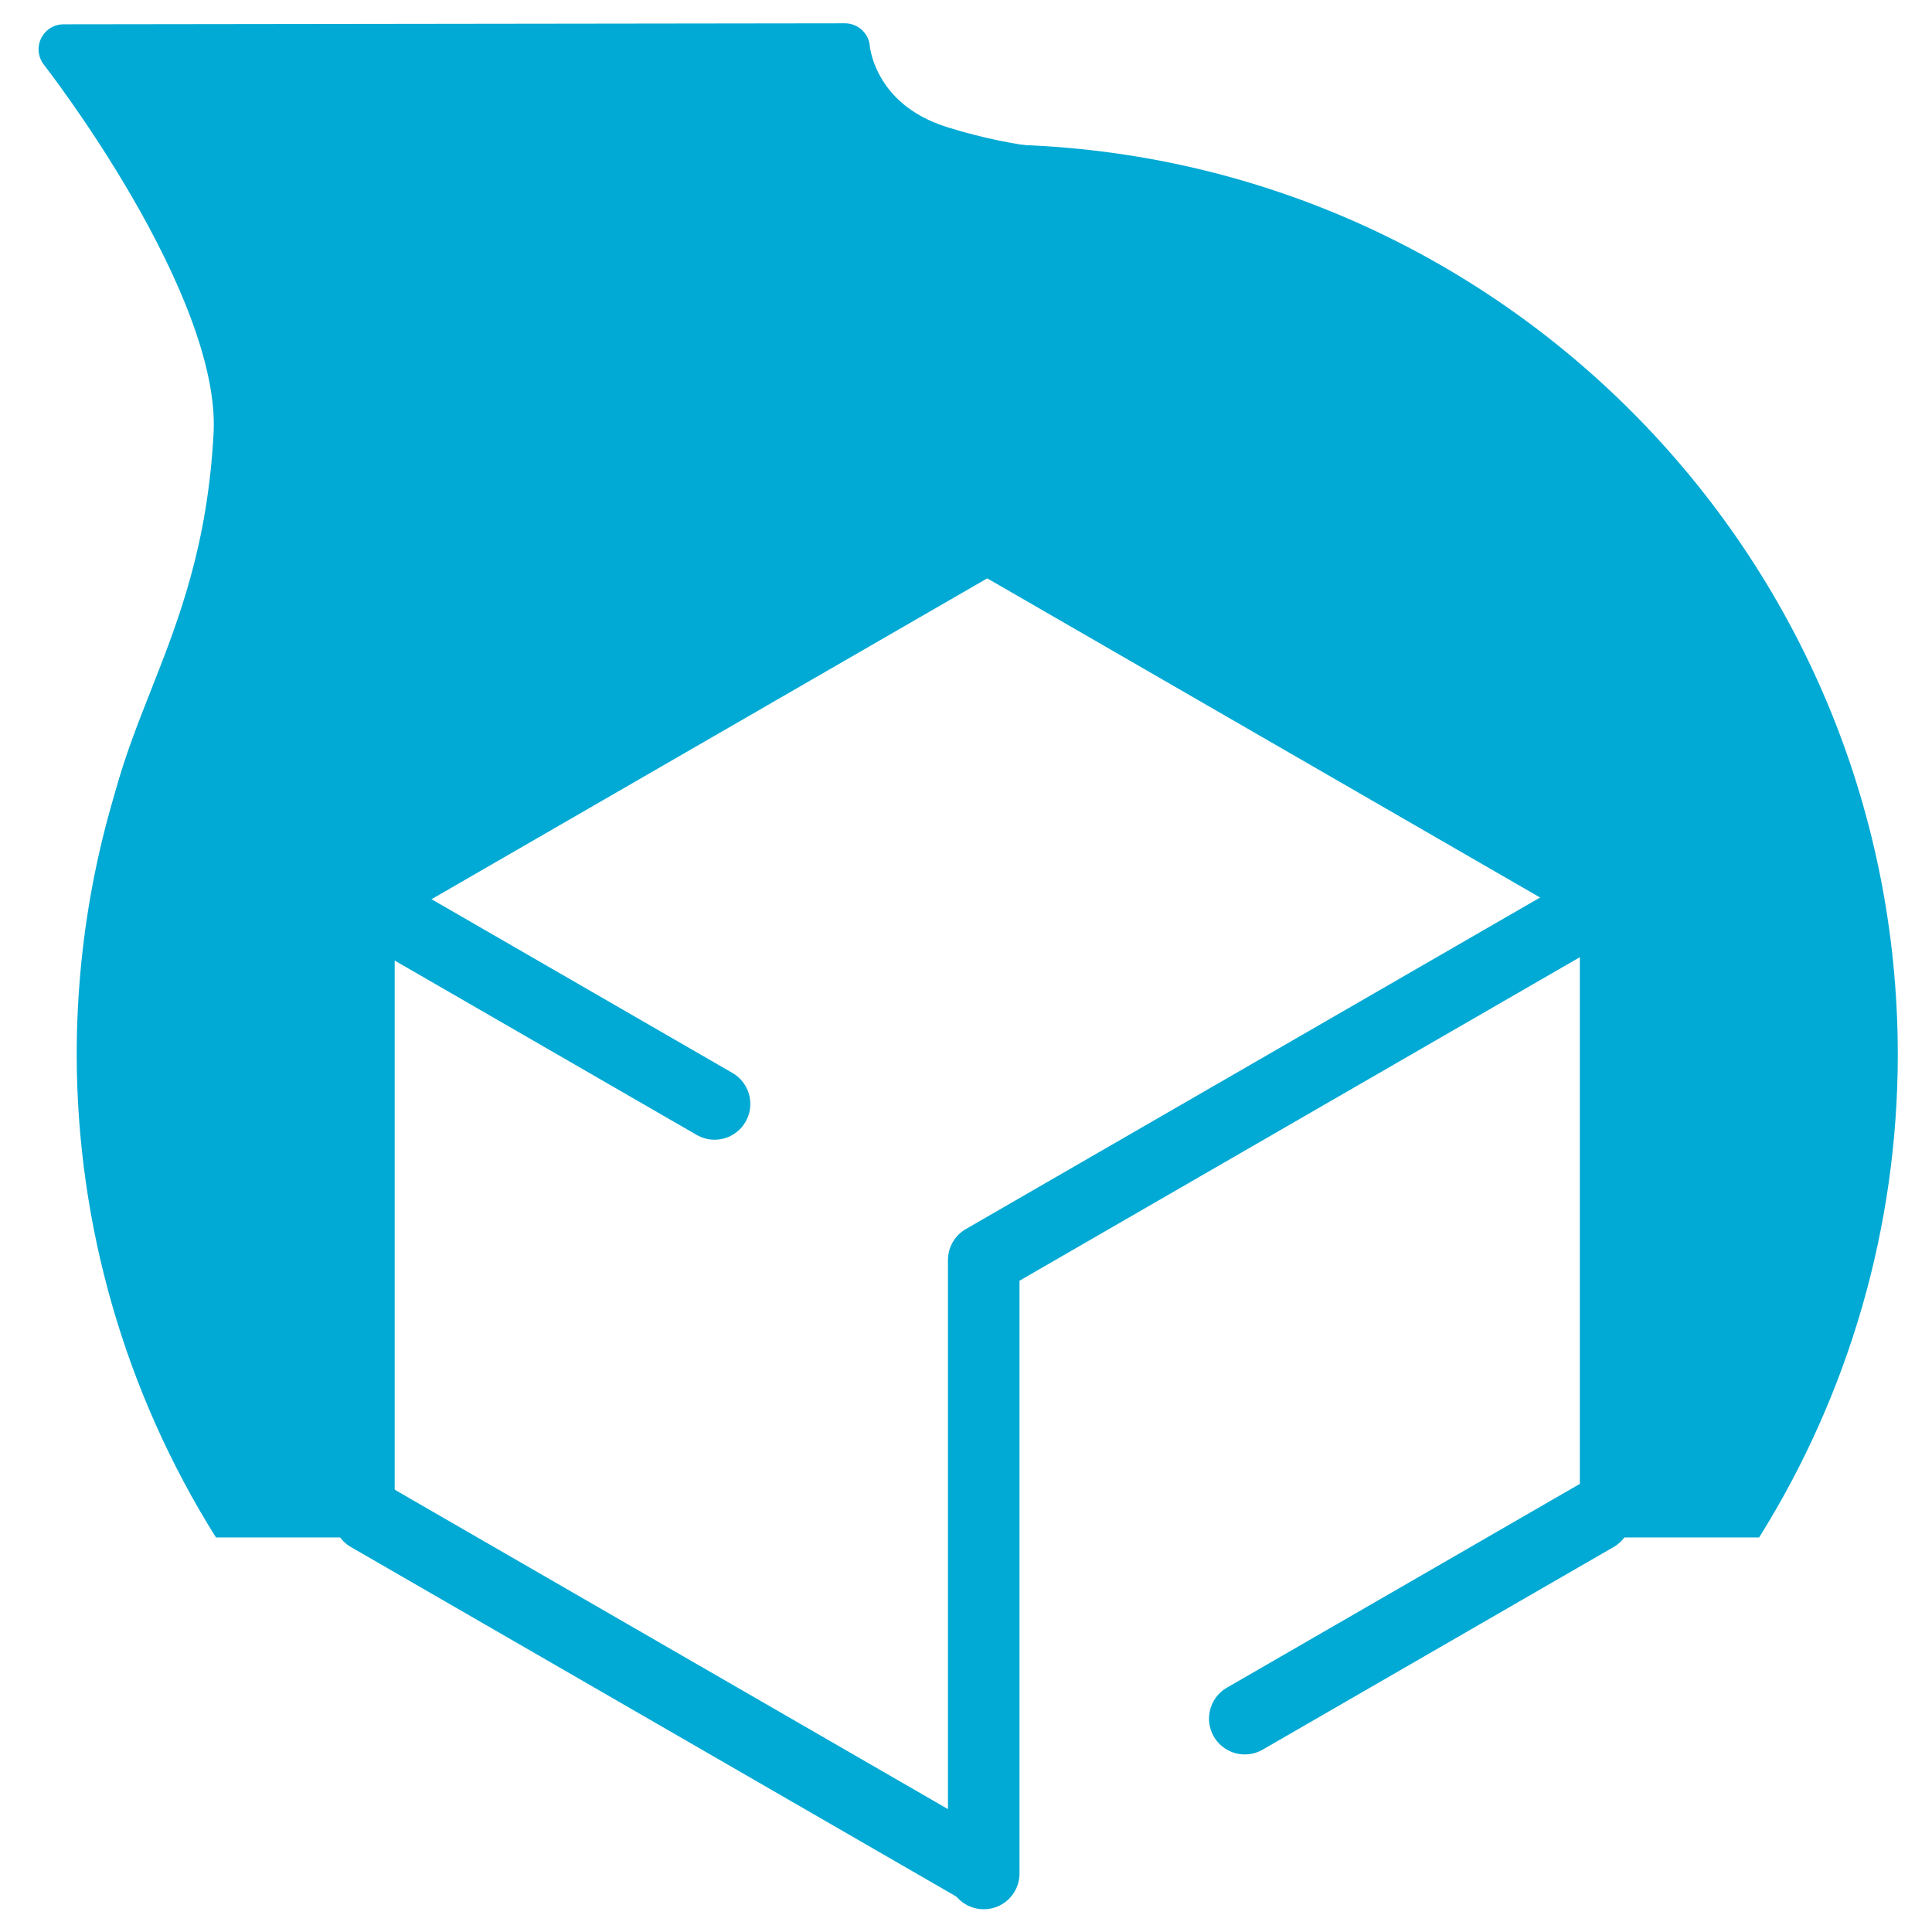
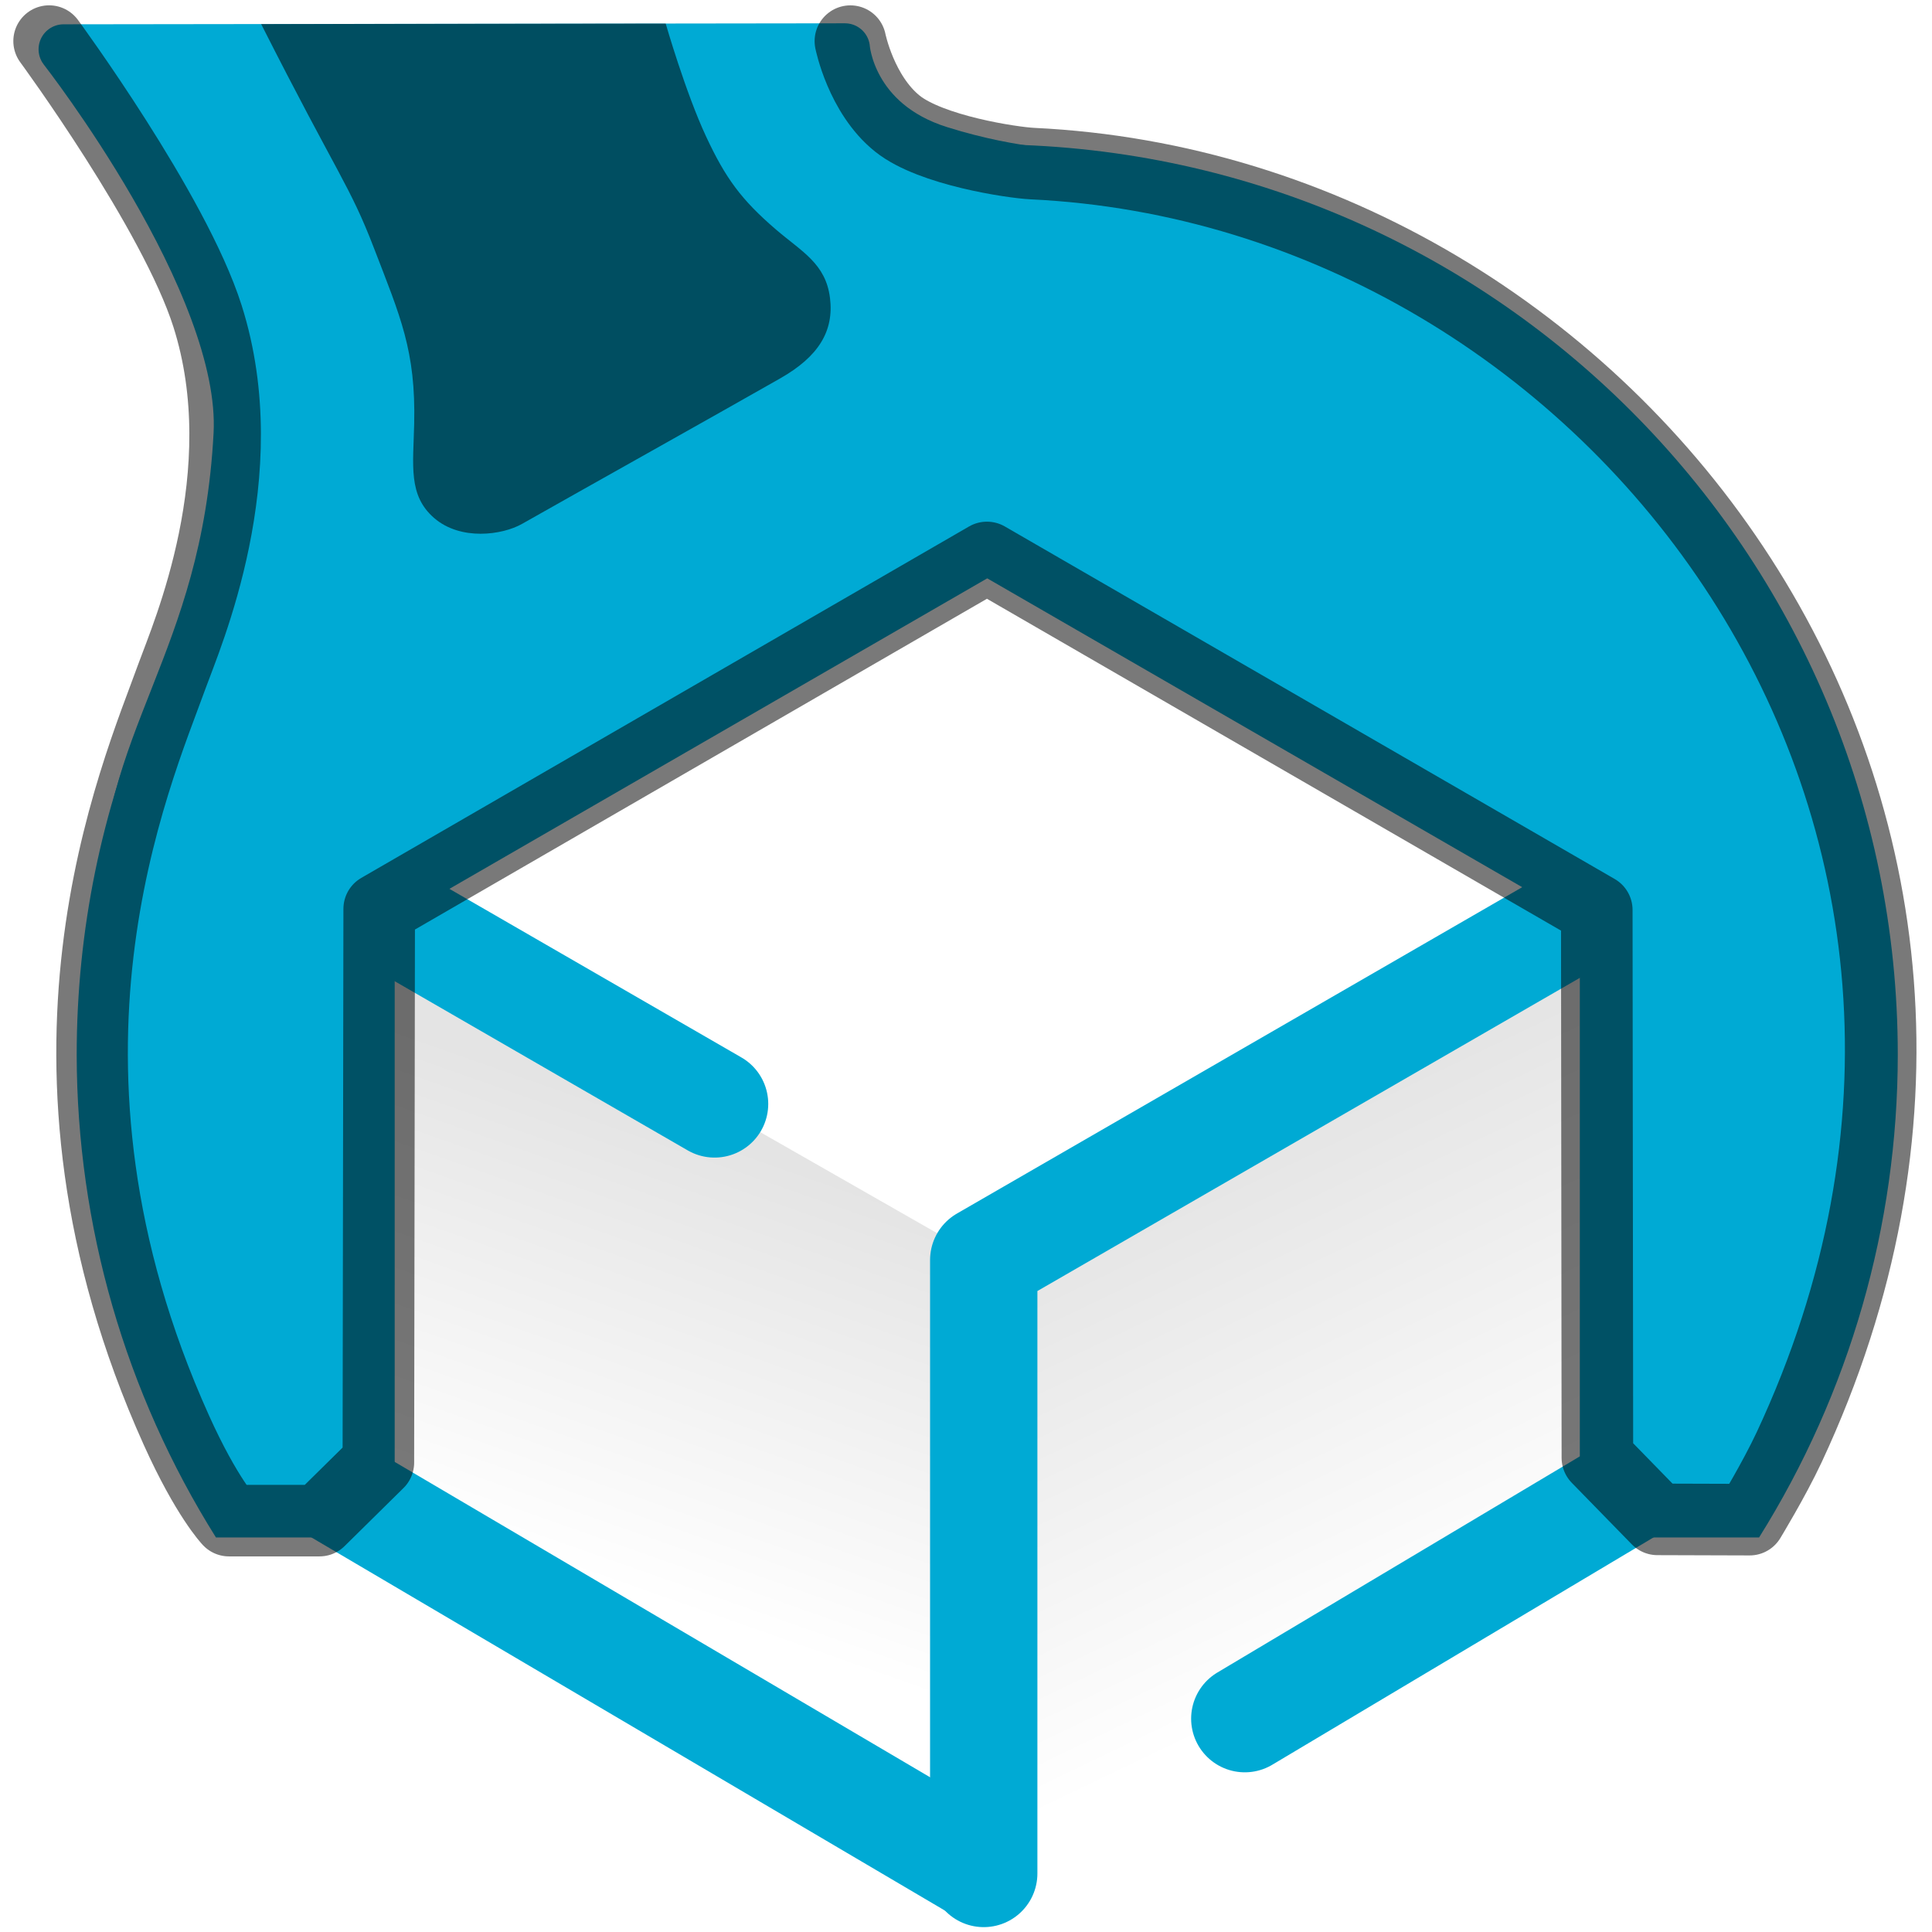
- <svg xmlns="http://www.w3.org/2000/svg" width="54mm" height="54mm" viewBox="0 0 54 54" version="1.1" id="svg1">
-   <defs id="defs1" />
+ <svg xmlns="http://www.w3.org/2000/svg" xmlns:xlink="http://www.w3.org/1999/xlink" width="54mm" height="54mm" viewBox="0 0 54 54" version="1.1" id="svg1">
+   <defs id="defs1">
+     <linearGradient id="linearGradient6">
+       <stop style="stop-color:#000000;stop-opacity:0.327;" offset="0" id="stop6" />
+       <stop style="stop-color:#000000;stop-opacity:0;" offset="1" id="stop7" />
+     </linearGradient>
+     <linearGradient id="linearGradient4">
+       <stop style="stop-color:#000000;stop-opacity:0.327;" offset="0" id="stop4" />
+       <stop style="stop-color:#000000;stop-opacity:0;" offset="1" id="stop5" />
+     </linearGradient>
+     <linearGradient xlink:href="#linearGradient4" id="linearGradient5" x1="100.519" y1="139.261" x2="96.209" y2="151.498" gradientUnits="userSpaceOnUse" />
+     <linearGradient xlink:href="#linearGradient6" id="linearGradient7" x1="114.369" y1="137.754" x2="120.853" y2="151.248" gradientUnits="userSpaceOnUse" />
+   </defs>
  <g id="layer1" transform="translate(-78.36048,-106.8642)">
-     <path style="fill:#00aad4;fill-opacity:1;stroke:#00aad4;stroke-width:1.397;stroke-linejoin:round;stroke-opacity:1" d="m 81.889,132.406 c -0.187,-4.79 2.798,-6.929 3.139,-13.407 0.222,-4.224 -4.891,-10.757 -4.891,-10.757 l 21.84,-0.028 c 0,0 0.147,2.09 2.656,2.873 2.183,0.682 3.743,0.655 3.743,0.655" id="path8" />
-     <g id="g10" transform="translate(0.9543702,2.99036)">
-       <path id="path1" style="fill:#00aad4;stroke:none;stroke-width:1.323;stroke-linejoin:round;paint-order:stroke fill markers" d="m 105,107.908 a 25.45,25.45 0 0 0 -25.45,25.45 25.45,25.45 0 0 0 3.892,13.488 h 4.996 v -17.245 l 16.562,-9.562 16.563,9.562 v 17.245 h 5.011 a 25.45,25.45 0 0 0 3.876,-13.488 25.45,25.45 0 0 0 -25.45,-25.45 z" />
-       <path style="fill:#ff6600;fill-opacity:1;stroke:#00aad4;stroke-width:2;stroke-linecap:round;stroke-linejoin:round;stroke-dasharray:none;stroke-opacity:1;paint-order:stroke fill markers" d="m 87.819,129.21 9.559,5.519" id="path10" />
+     <path style="fill:url(#linearGradient5);fill-opacity:0.327;stroke:none;stroke-width:3;stroke-linecap:round;stroke-linejoin:round;stroke-dasharray:none;paint-order:stroke fill markers" d="m 88.679,132.264 v 16.735 l 16.79,9.694 V 141.855 Z" id="path3" />
+     <path style="fill:url(#linearGradient7);fill-opacity:0.327;stroke:none;stroke-width:3;stroke-linecap:round;stroke-linejoin:round;stroke-dasharray:none;paint-order:stroke fill markers" d="m 123.472,131.867 -17.437,10.067 v 16.92 l 17.729,-10.236 z" id="path4" />
+     <g id="g7">
+       <path style="fill:#00aad4;fill-opacity:1;stroke:#00aad4;stroke-width:1.397;stroke-linejoin:round;stroke-opacity:1" d="m 81.889,132.406 c -0.187,-4.79 2.798,-6.929 3.139,-13.407 0.222,-4.224 -4.891,-10.757 -4.891,-10.757 l 21.84,-0.028 c 0,0 0.147,2.09 2.656,2.873 2.183,0.682 3.743,0.655 3.743,0.655" id="path8" />
+       <path id="path1" style="fill:#00aad4;stroke:none;stroke-width:1.323;stroke-linejoin:round;paint-order:stroke fill markers" d="m 105.954,110.898 a 25.45,25.45 0 0 0 -25.45,25.45 25.45,25.45 0 0 0 3.892,13.488 h 4.996 v -17.245 l 16.562,-9.562 16.563,9.562 v 17.245 h 5.011 a 25.45,25.45 0 0 0 3.876,-13.488 25.45,25.45 0 0 0 -25.45,-25.45 z" />
    </g>
-     <path style="fill:none;fill-opacity:1;stroke:#00aad4;stroke-width:2;stroke-linecap:round;stroke-linejoin:round;stroke-dasharray:none;stroke-opacity:1;paint-order:stroke fill markers" d="m 88.668,149.238 17.127,9.888" id="path12" />
-     <path style="fill:none;fill-opacity:1;stroke:#00aad4;stroke-width:2;stroke-linecap:round;stroke-linejoin:round;stroke-dasharray:none;stroke-opacity:1;paint-order:stroke fill markers" d="m 122.961,149.238 -9.808,5.663" id="path13" />
-     <path style="fill:none;fill-opacity:1;stroke:#00aad4;stroke-width:2;stroke-linecap:round;stroke-linejoin:round;stroke-dasharray:none;stroke-opacity:1;paint-order:stroke fill markers" d="m 123.216,132.06 -17.36,10.023 v 17.145" id="path14" />
+     <path style="fill:#ff6600;fill-opacity:1;stroke:#00aad4;stroke-width:3;stroke-linecap:round;stroke-linejoin:round;stroke-dasharray:none;stroke-opacity:1;paint-order:stroke fill markers" d="m 88.774,132.2 9.559,5.519" id="path10" />
+     <path style="fill:none;fill-opacity:1;stroke:#00aad4;stroke-width:3;stroke-linecap:round;stroke-linejoin:round;stroke-dasharray:none;stroke-opacity:1;paint-order:stroke fill markers" d="m 86.868,147.979 18.926,11.148" id="path12" />
+     <path style="fill:none;fill-opacity:1;stroke:#00aad4;stroke-width:3;stroke-linecap:round;stroke-linejoin:round;stroke-dasharray:none;stroke-opacity:1;paint-order:stroke fill markers" d="m 124.761,147.979 -11.608,6.922" id="path13" />
+     <path style="fill:none;fill-opacity:1;stroke:#00aad4;stroke-width:3;stroke-linecap:round;stroke-linejoin:round;stroke-dasharray:none;stroke-opacity:1;paint-order:stroke fill markers" d="m 123.216,132.06 -17.36,10.023 v 17.145" id="path14" />
+     <path style="fill:#000000;fill-opacity:0.541;stroke:none;stroke-width:3;stroke-linecap:round;stroke-linejoin:round;stroke-dasharray:none;paint-order:stroke fill markers" d="m 85.66,107.537 c 2.156,4.259 2.472,4.491 3.154,6.265 0.737,1.915 1.17,2.864 1.123,4.907 -0.027,1.168 -0.172,2.002 0.558,2.634 0.745,0.644 1.911,0.473 2.453,0.166 1.661,-0.941 5.634,-3.164 7.23,-4.075 1.054,-0.602 1.497,-1.31 1.381,-2.242 -0.12,-0.961 -0.781,-1.287 -1.513,-1.915 -0.968,-0.831 -1.41,-1.439 -1.949,-2.595 -0.578,-1.238 -1.13,-3.159 -1.13,-3.159 z" id="path2" />
+     <path style="fill:none;fill-opacity:0.327;stroke:#000000;stroke-width:2;stroke-linecap:round;stroke-linejoin:round;stroke-dasharray:none;paint-order:stroke fill markers;stroke-opacity:0.527" d="m 102.129,108.014 c 0,0 0.298,1.494 1.317,2.308 0.936,0.748 3.203,1.087 3.772,1.115 16.294,0.775 29.448,18.125 21.148,35.883 -0.422,0.902 -1.102,2.019 -1.102,2.019 l -2.578,-0.008 -1.678,-1.72 -0.017,-15.313 -17.045,-9.853 -16.987,9.823 -0.023,15.475 -1.646,1.623 h -2.529 c 0,0 -0.624,-0.651 -1.471,-2.529 -4.661,-10.344 -1.144,-18.247 -0.113,-21.101 0.395,-1.094 2.383,-5.63 0.984,-10.035 -0.931,-2.931 -4.428,-7.688 -4.428,-7.688" id="path9" />
  </g>
</svg>
